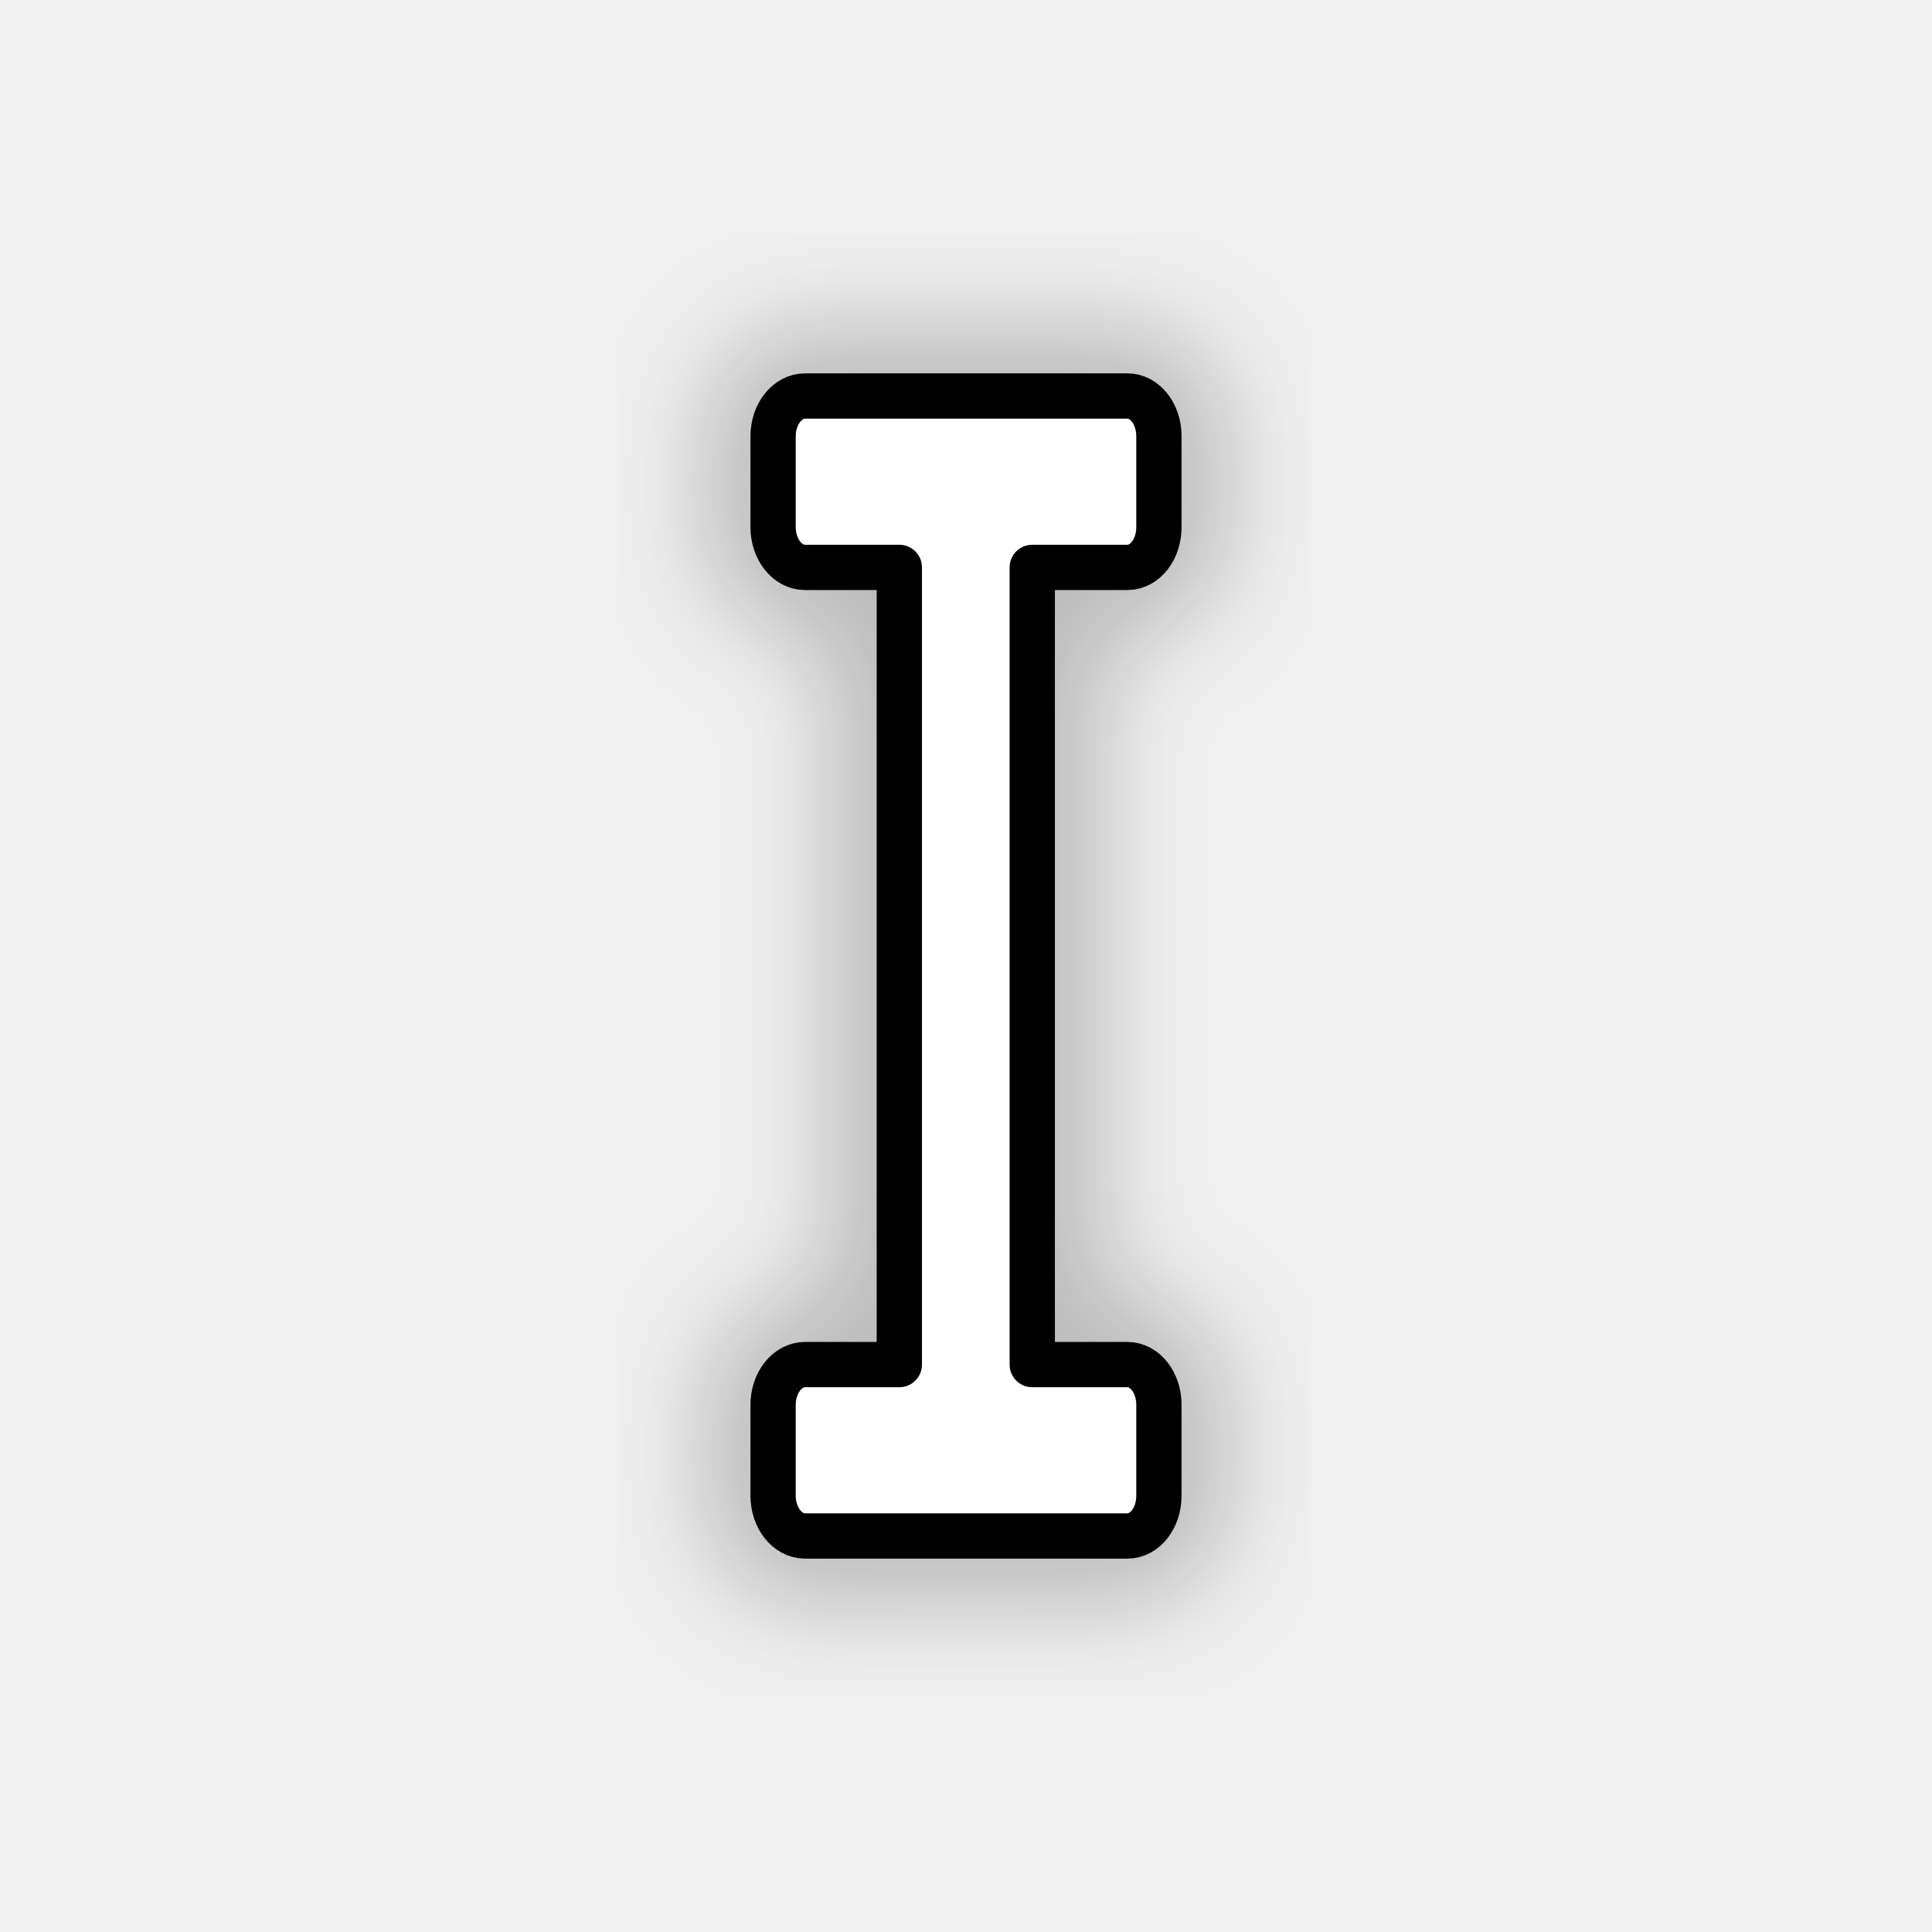
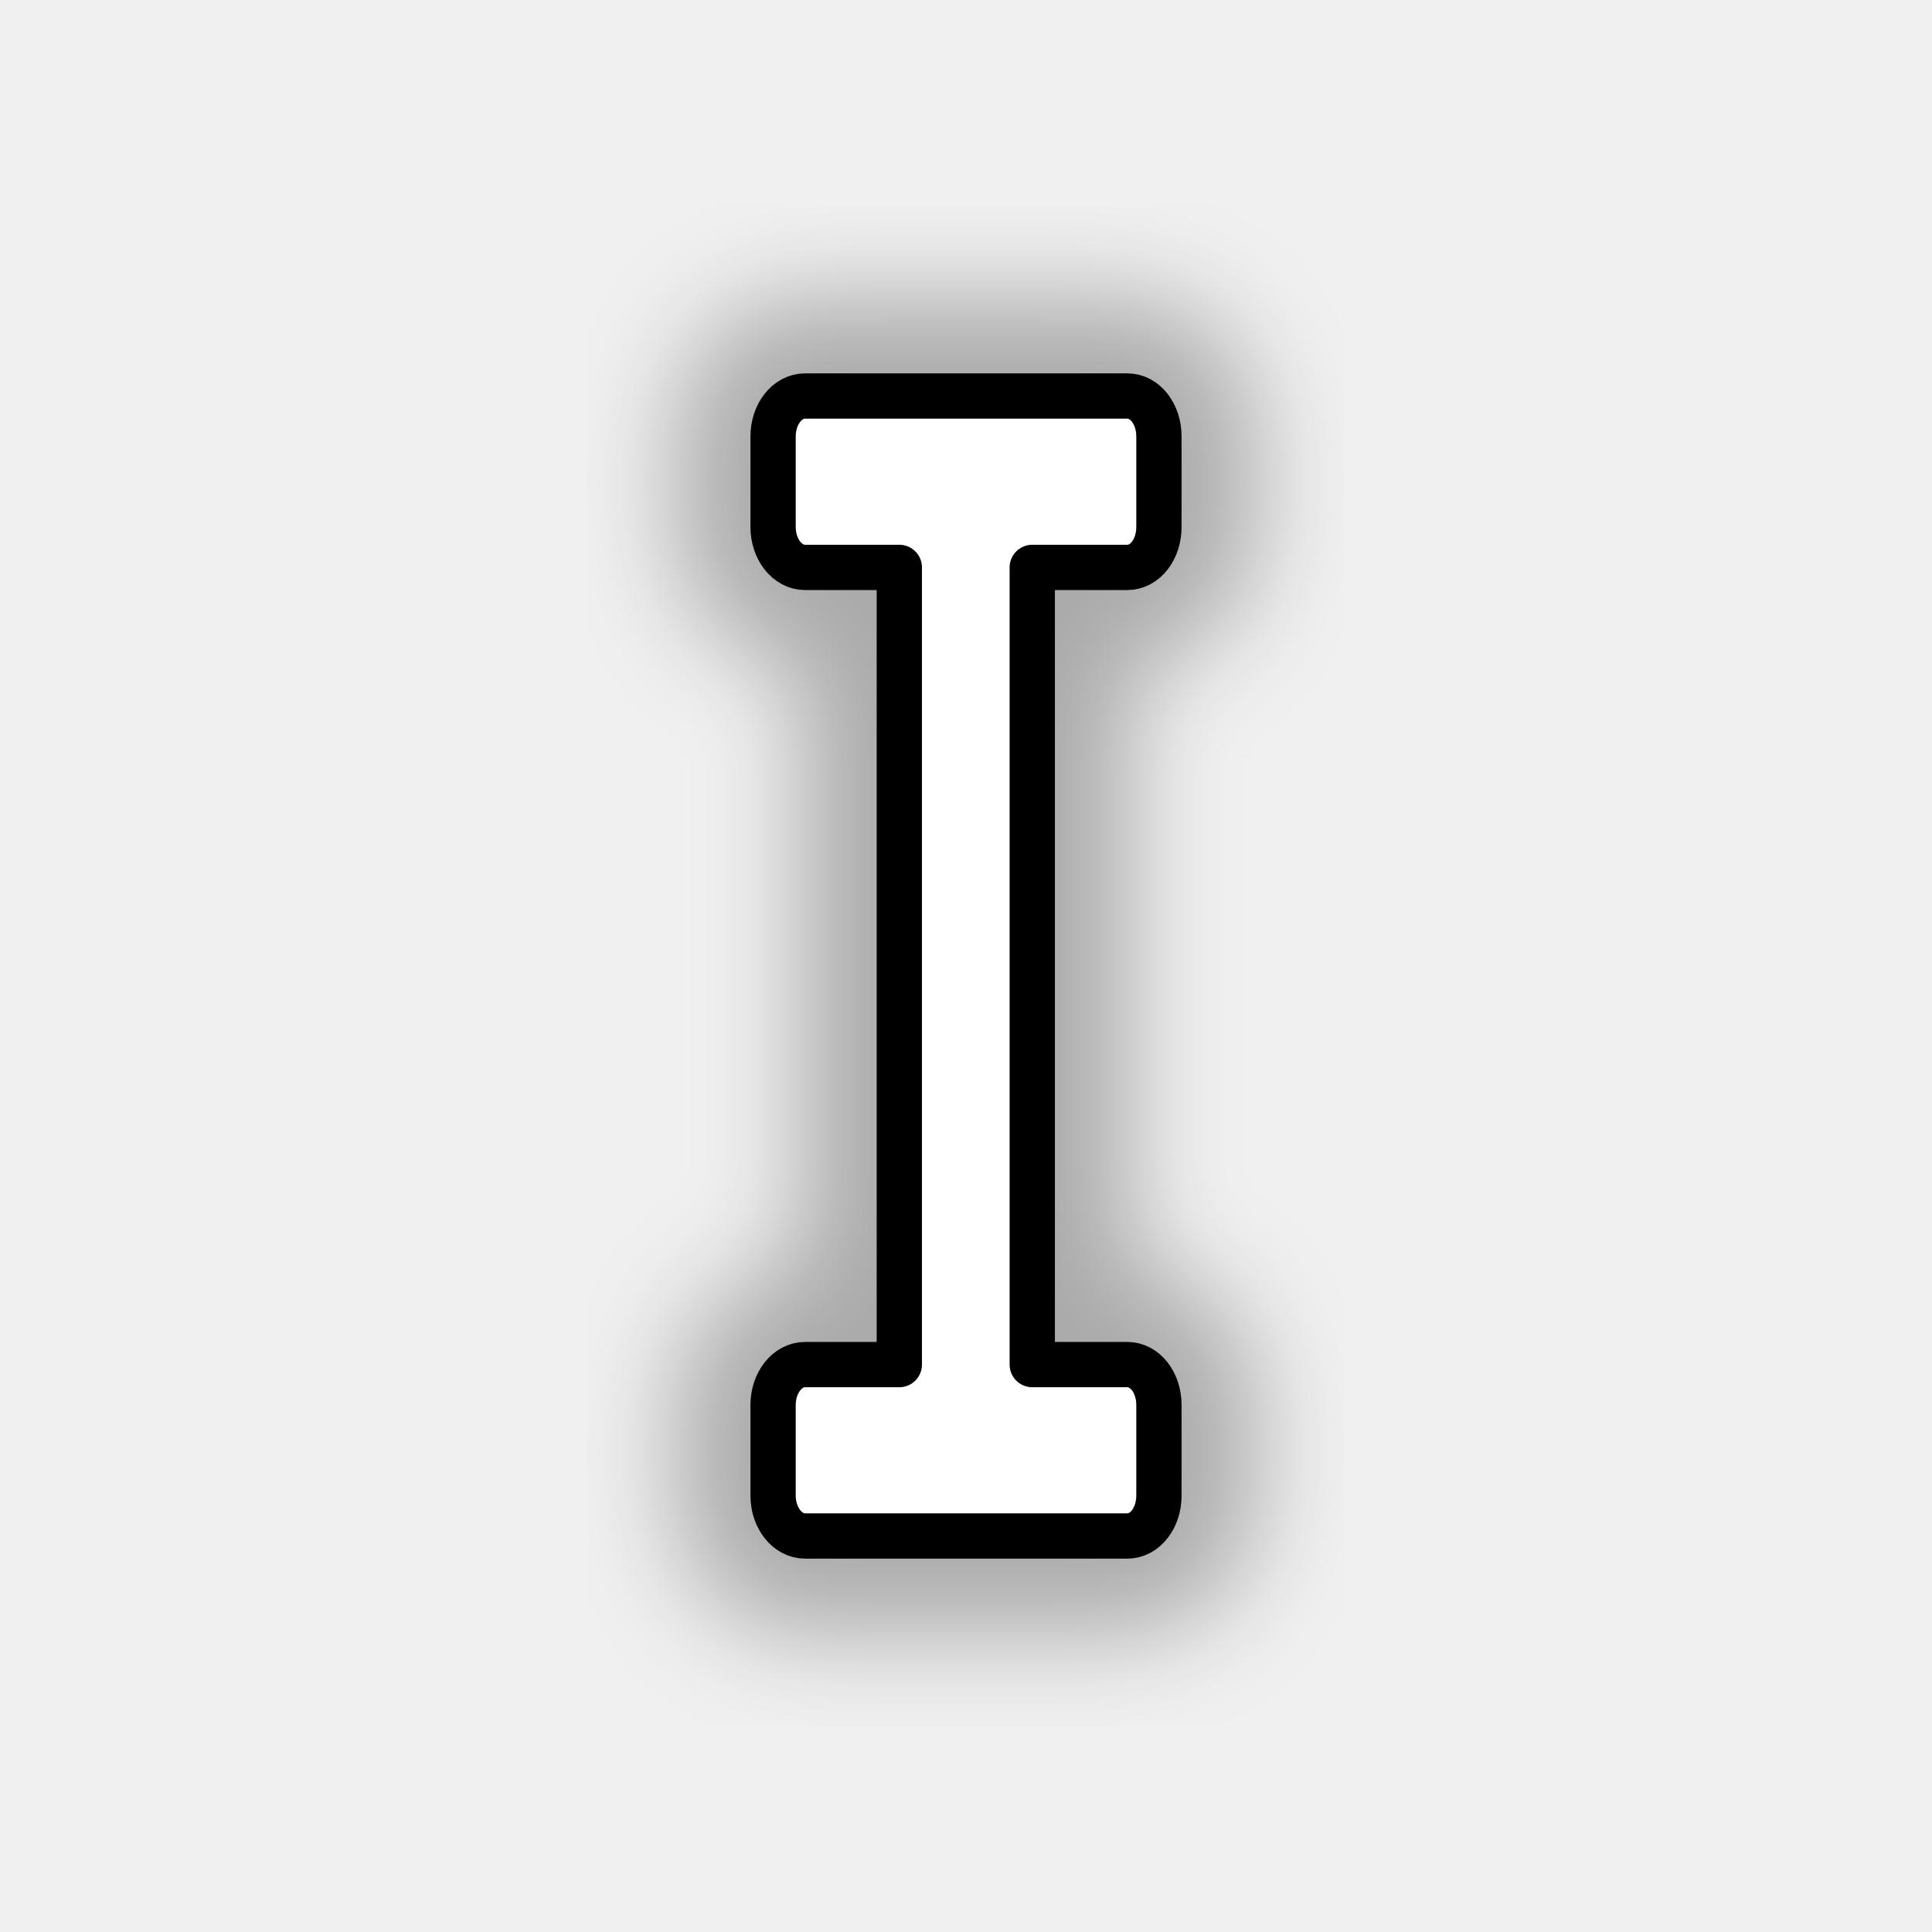
<svg xmlns="http://www.w3.org/2000/svg" xmlns:xlink="http://www.w3.org/1999/xlink" width="128" height="128" id="svg2" version="1.1">
  <defs id="defs4">
    <filter id="filter3788" x="-0.154" width="1.307" y="-0.07" height="1.14">
      <feGaussianBlur stdDeviation="3.386" id="feGaussianBlur3790" />
    </filter>
  </defs>
  <g id="layer1" transform="translate(0,-924.3622)">
-     <path xlink:href="#rect2985" style="opacity:0.22;fill:#000000;fill-opacity:1;stroke:none;filter:url(#filter3788)" id="path3754" d="m 53.334,945.996 c -4.303,0 -6.719,3.84 -6.719,7.279 l 0,6.002 c 0,3.44 2.409,7.279 6.719,7.279 l 1.645,0 0,43.609 -1.645,0 c -4.309,0 -6.719,3.842 -6.719,7.281 l 0,6.002 c 0,3.44 2.409,7.279 6.719,7.279 l 21.359,0 c 2.155,0 4.043,-1.175 5.121,-2.564 1.078,-1.39 1.57,-3.023 1.57,-4.715 l 0,-6.002 c 0,-1.691 -0.492,-3.326 -1.57,-4.717 -1.079,-1.391 -2.967,-2.564 -5.121,-2.564 l -1.699,0 0,-43.609 1.699,0 c 2.152,0 4.039,-1.172 5.119,-2.562 1.08,-1.391 1.572,-3.026 1.572,-4.717 l 0,-6.002 c 0,-1.692 -0.492,-3.325 -1.57,-4.715 -1.078,-1.39 -2.966,-2.564 -5.121,-2.564 l -21.359,0 z" transform="translate(-5.1810639e-7,-1.1373739e-4)" />
+     <path xlink:href="#rect2985" style="opacity:0.291;fill:#000000;fill-opacity:1;stroke:none;filter:url(#filter3788)" id="path3754" d="m 53.334,944.211 c -5.518,0 -8.504,4.866 -8.504,9.064 l 0,6.002 c 0,4.16 2.937,8.941 8.363,9.033 l 0,40.102 c -5.424,0.092 -8.363,4.877 -8.363,9.035 l 0,6.002 c 0,4.201 2.976,9.065 8.504,9.065 l 21.359,0 c 2.764,0 5.18,-1.515 6.531,-3.256 1.351,-1.741 1.945,-3.748 1.945,-5.809 l 0,-6.002 c 0,-2.06 -0.594,-4.068 -1.945,-5.811 -1.337,-1.723 -3.72,-3.212 -6.445,-3.244 l 0,-40.063 c 2.722,-0.032 5.105,-1.517 6.443,-3.24 1.353,-1.742 1.947,-3.753 1.947,-5.812 l 0,-6.002 c 0,-2.061 -0.594,-4.068 -1.945,-5.809 -1.351,-1.741 -3.767,-3.256 -6.531,-3.256 l -21.359,0 z" transform="translate(-5.1810639e-7,-1.1373739e-4)" />
    <path style="fill:#ffffff;fill-opacity:1;stroke:#000000;stroke-width:3;stroke-linejoin:round;stroke-miterlimit:4;stroke-dasharray:none;stroke-dashoffset:0;stroke-opacity:1" d="m 53.334,950.599 c -1.17,0 -2.115,1.195 -2.115,2.676 l 0,6.003 c 0,1.479 0.944,2.676 2.115,2.676 l 6.248,0 0,52.816 -6.248,0 c -1.17,0 -2.115,1.195 -2.115,2.676 l 0,6.003 c 0,1.478 0.944,2.676 2.115,2.676 l 21.359,0 c 1.17,0 2.089,-1.198 2.089,-2.676 l 0,-6.003 c 0,-1.481 -0.918,-2.676 -2.089,-2.676 l -6.303,0 0,-52.816 6.303,0 c 1.17,0 2.089,-1.195 2.089,-2.676 l 0,-6.003 c 0,-1.478 -0.918,-2.676 -2.089,-2.676 z" id="rect2985" />
  </g>
</svg>
